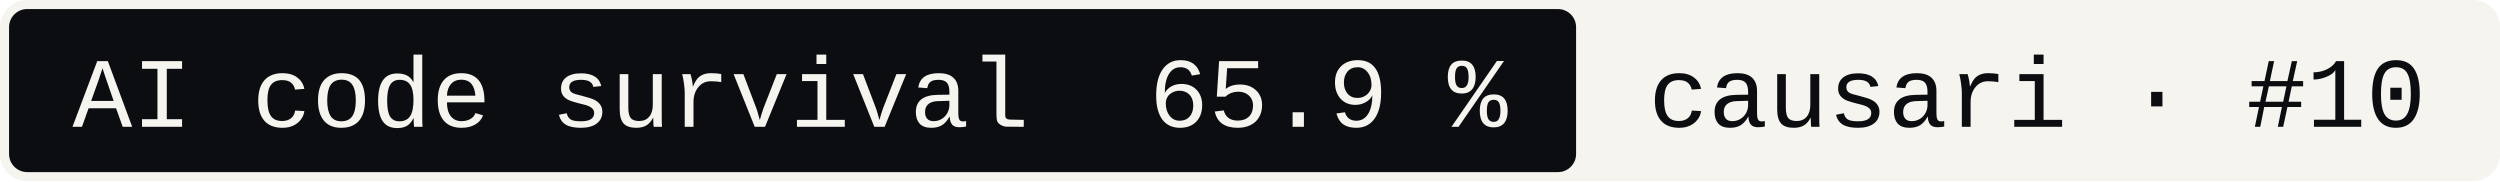
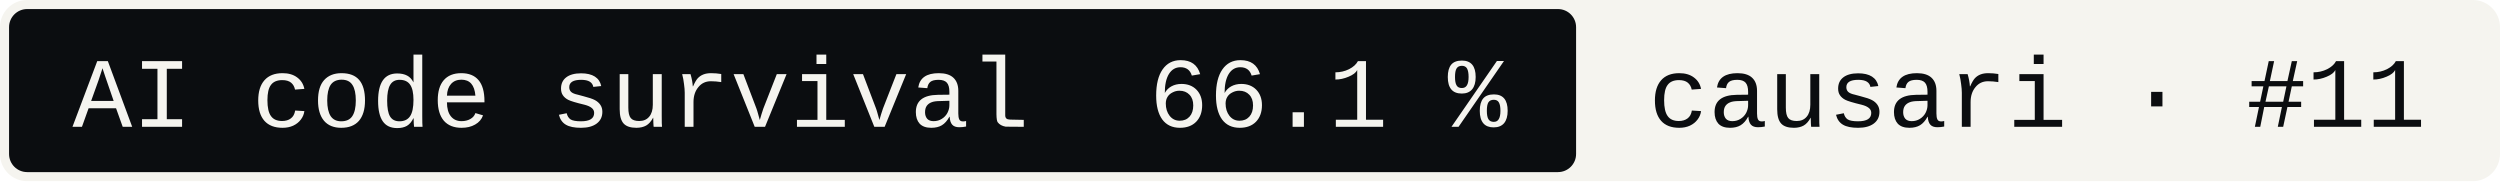
- <svg xmlns="http://www.w3.org/2000/svg" width="276" height="20" viewBox="0 0 276 20" role="img" aria-label="youknowone/pyre: In Survival Report #10 (2026-11-16, method v6): 2,283,744 of 3,464,171 lines introduced by 2,828 AI-tagged commits are still at HEAD, 65.9 %. causari.dev">
+ <svg xmlns="http://www.w3.org/2000/svg" width="276" height="20" viewBox="0 0 276 20" role="img" aria-label="youknowone/pyre: In Survival Report #11 (2026-11-23, method v6): 2,325,966 of 3,520,445 lines introduced by 2,875 AI-tagged commits are still at HEAD, 66.1 %. causari.dev">
  <rect width="276" height="20" rx="3" fill="#f5f4ef" />
  <rect x="1" y="1" width="173" height="18" rx="2" fill="#0b0d10" />
  <g font-family="ui-monospace,'JetBrains Mono','SF Mono','Cascadia Mono',Menlo,Consolas,'Liberation Mono',monospace" font-size="11" text-rendering="geometricPrecision">
-     <text x="8" y="14" fill="#f5f4ef" textLength="158" lengthAdjust="spacingAndGlyphs" xml:space="preserve">AI code survival  65.9 %</text>
-     <text x="182" y="14" fill="#0b0d10" textLength="86" lengthAdjust="spacingAndGlyphs" xml:space="preserve">causari · #10</text>
+     <text x="8" y="14" fill="#f5f4ef" textLength="158" lengthAdjust="spacingAndGlyphs" xml:space="preserve">AI code survival  66.1 %</text>
+     <text x="182" y="14" fill="#0b0d10" textLength="86" lengthAdjust="spacingAndGlyphs" xml:space="preserve">causari · #11</text>
  </g>
</svg>
